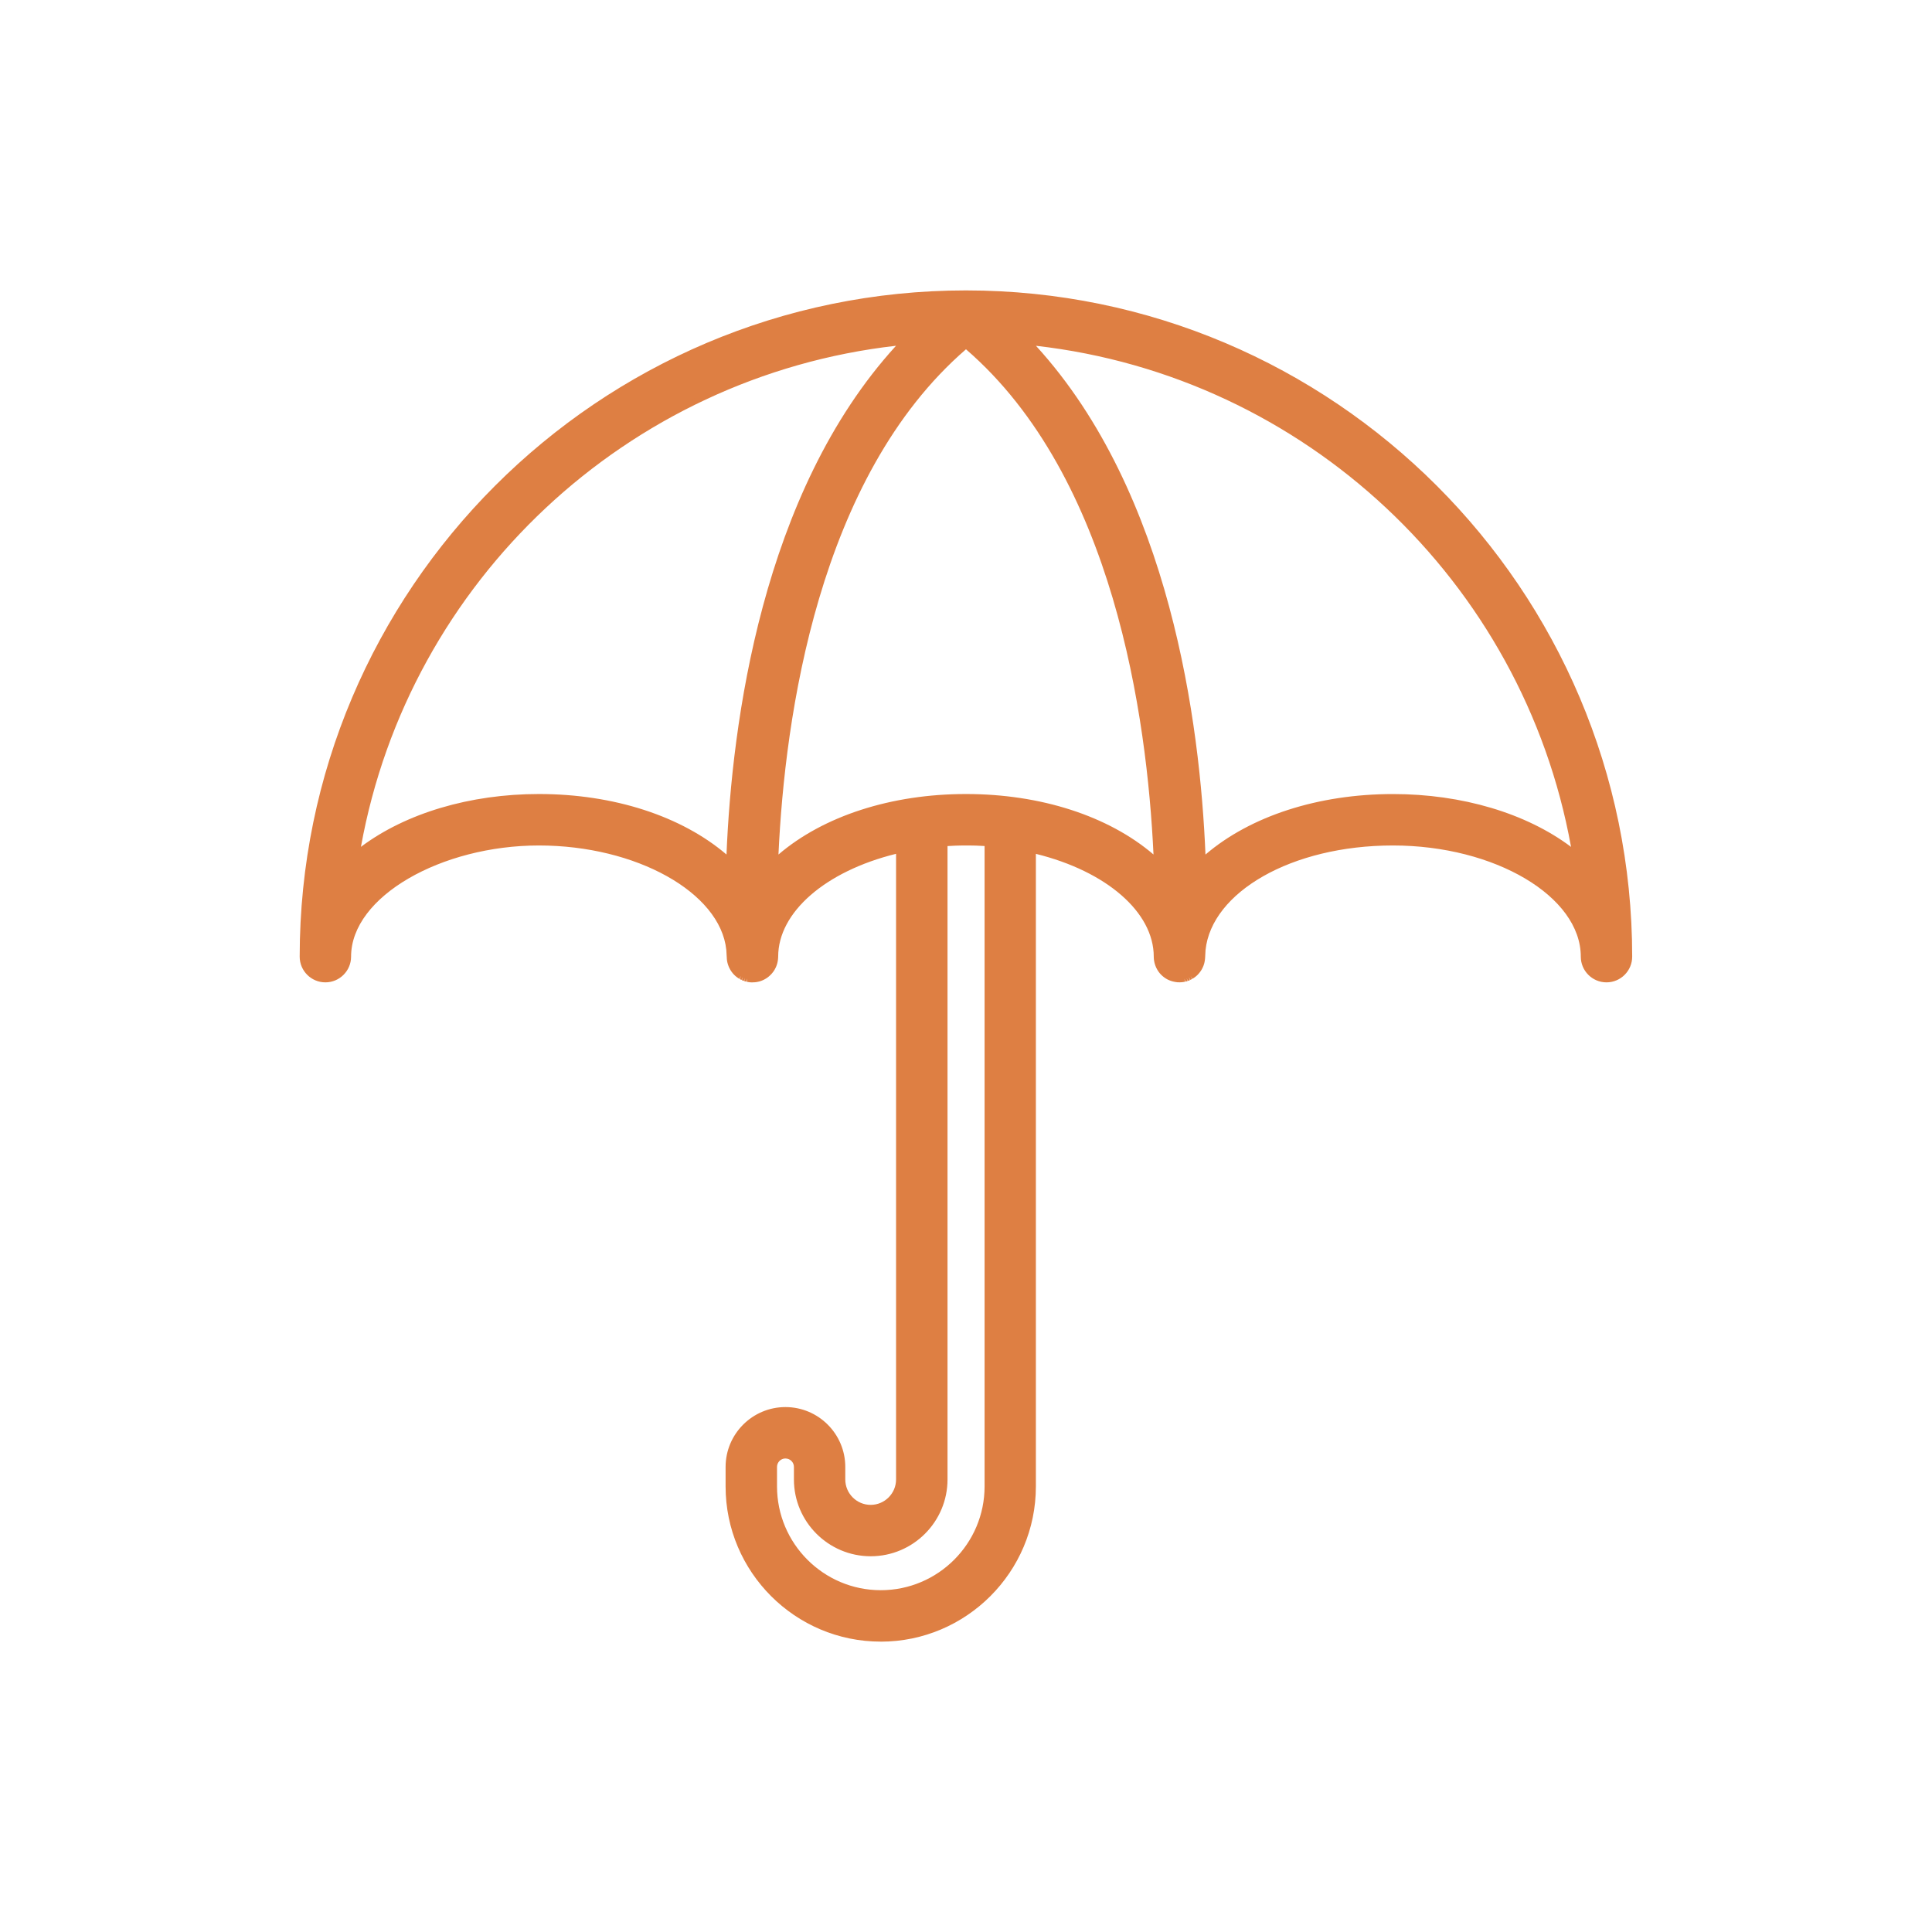
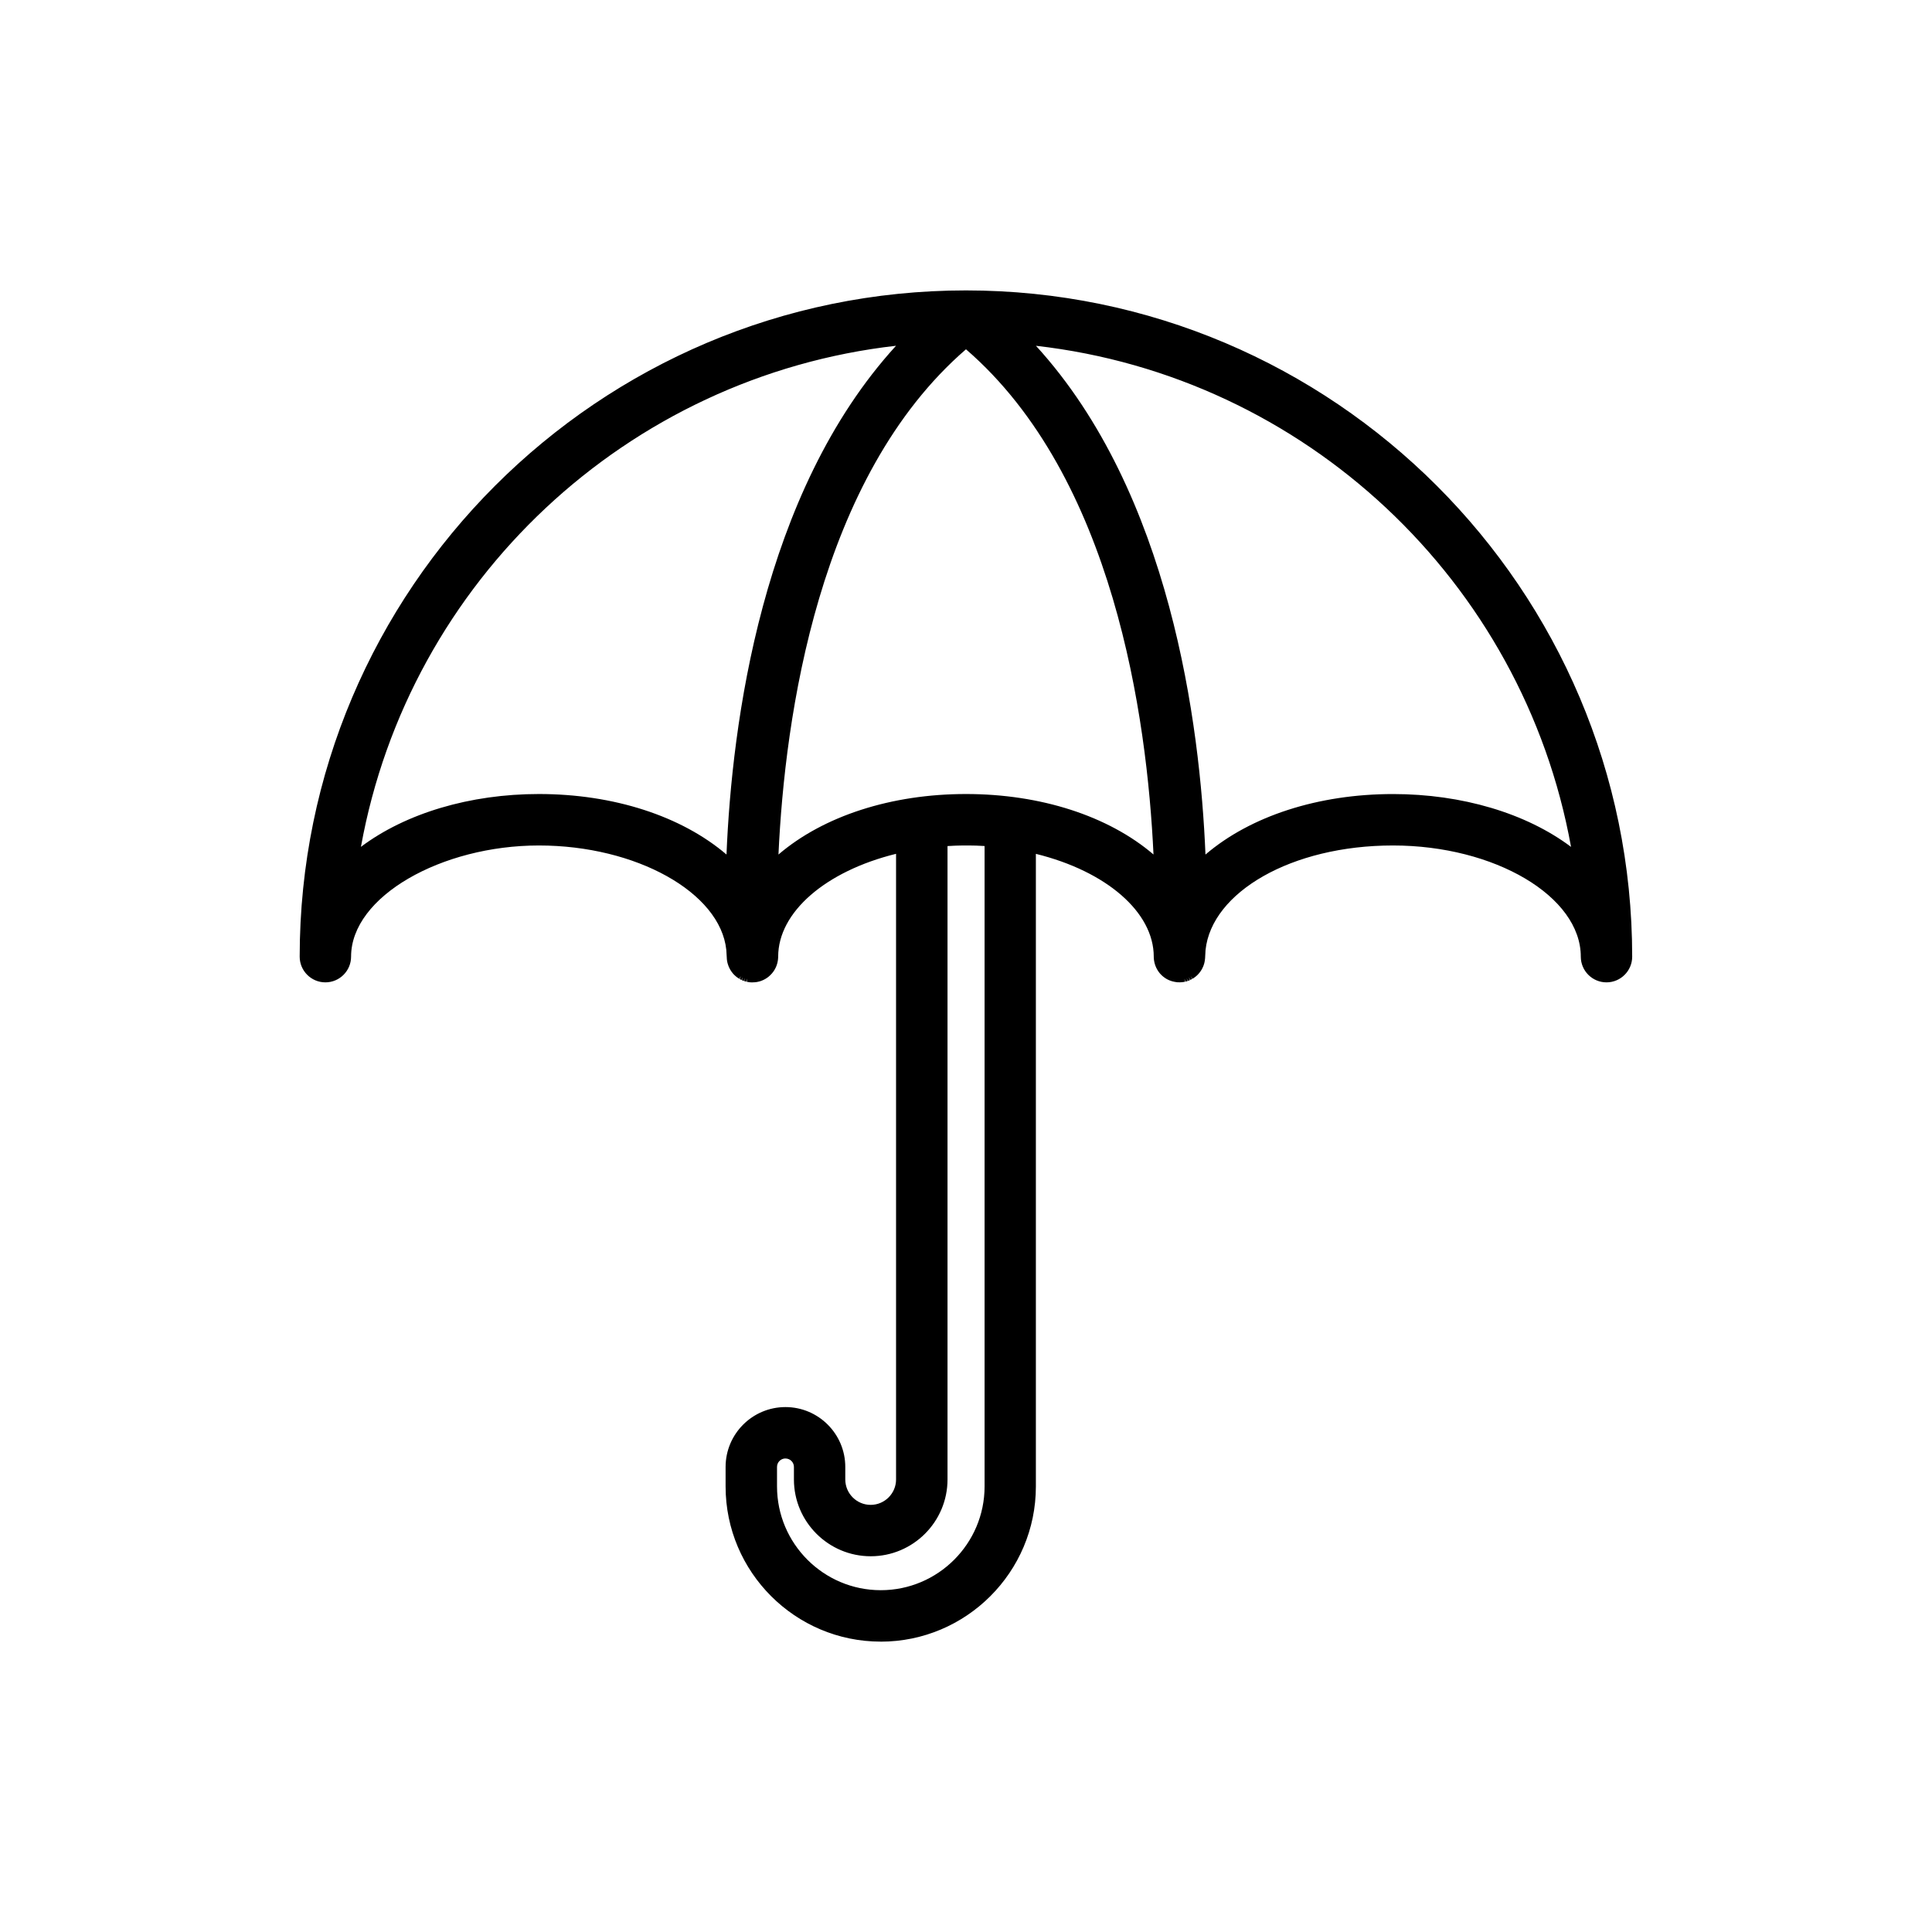
<svg xmlns="http://www.w3.org/2000/svg" id="Layer_1" viewBox="0 0 600 600">
  <defs>
-     <style>.cls-1{fill:#de7f43;}</style>
+     <style />
  </defs>
  <path class="cls-1" d="m300,91.18c-113.54,0-205.91,92.37-205.91,205.91,0,3.86,3.13,6.98,6.98,6.98s6.98-3.13,6.98-6.98c0-19.26,27.17-35.53,59.33-35.53s57.27,15.08,59.2,33.38c.06,1.35.12,2.24.14,2.61,0,.04,0,.07.01.11.01.13.03.27.05.4.01.1.03.19.04.29.02.13.05.25.08.38.02.1.05.19.07.29.03.12.07.23.11.35.03.1.07.2.11.3.04.1.09.21.13.31.05.1.1.21.15.31.05.09.1.19.15.28.06.1.12.2.18.3.05.08.11.17.17.25.07.1.14.19.22.29.06.08.12.15.19.23.08.09.16.18.24.27.07.07.14.14.21.21.09.08.17.16.26.24.08.07.15.13.23.2.09.07.19.14.28.21.08.06.17.12.25.18.1.06.2.12.3.18.09.05.18.11.27.15.11.06.22.11.32.16.09.04.18.09.27.12.12.05.24.09.36.13.09.03.17.06.26.09.14.04.28.07.42.11.08.02.15.04.23.06.18.04.35.06.53.08.05,0,.1.02.14.02.23.02.46.04.7.04,0,0,0,0,0,0,0,0,0,0,0,0,0,0,.01,0,.02,0,.15,0,.29,0,.44-.02.04,0,.07,0,.1-.01.15-.01.29-.03.43-.05.09-.01.18-.02.27-.04.14-.03.28-.06.42-.09.09-.02.17-.04.26-.07.13-.04.26-.08.39-.13.09-.03.18-.06.26-.1.12-.05.24-.1.36-.16.09-.04.18-.08.26-.13.11-.06.22-.12.33-.19.08-.05.17-.1.25-.15.11-.07.21-.14.31-.22.08-.06.16-.12.24-.18.1-.08.19-.16.29-.25.07-.06.14-.13.21-.19.09-.09.18-.19.27-.28.06-.07.13-.13.19-.2.09-.1.17-.21.25-.31.05-.07.11-.14.16-.21.08-.11.15-.23.22-.34.05-.07.09-.15.14-.23.07-.12.13-.24.19-.36.04-.08.08-.16.12-.24.05-.12.1-.24.15-.37.03-.09.07-.18.1-.27.04-.12.07-.25.11-.37.03-.1.05-.2.08-.3.03-.12.05-.24.07-.37.02-.11.04-.21.05-.32.01-.12.02-.25.03-.37,0-.11.01-.22.02-.33,0-.05,0-.09,0-.14,0-14.92,16.31-28.04,38.61-33.2v195.56c0,4.9-3.99,8.89-8.89,8.89s-8.89-3.99-8.89-8.89v-3.89c0-9.7-7.89-17.59-17.58-17.59s-17.59,7.89-17.59,17.59v6.06c0,26.02,21.17,47.19,47.19,47.19s47.19-21.17,47.19-47.19v-197.73c22.3,5.16,38.61,18.28,38.61,33.2,0,.05,0,.09,0,.14,0,.11,0,.22.02.33,0,.12.02.25.03.37.01.11.03.22.05.32.02.12.04.25.07.37.02.1.05.2.08.3.03.12.07.25.11.37.03.09.07.18.1.27.05.12.09.25.15.37.04.08.08.17.12.25.06.12.12.24.19.36.04.08.09.15.14.23.07.11.14.23.22.33.05.08.11.15.17.22.08.1.16.21.24.3.06.07.13.14.19.21.09.09.17.18.26.27.07.07.15.14.22.2.09.08.18.16.28.24.08.07.17.13.25.19.1.07.19.14.29.2.09.06.18.11.27.16.1.06.21.12.31.18.09.05.19.09.28.14.11.05.22.1.34.15.09.04.19.07.28.1.12.04.25.09.37.12.09.03.18.05.28.07.13.03.27.06.41.09.09.02.18.03.28.04.14.02.28.04.43.05.04,0,.07,0,.1.01.15.01.29.01.44.02,0,0,.01,0,.02,0,0,0,0,0,0,0,0,0,0,0,0,0,.23,0,.47-.01.7-.04.05,0,.1-.02.14-.02.18-.02.36-.05.53-.08.08-.02.15-.04.23-.06.14-.03.28-.07.42-.11.09-.03.18-.06.26-.09.12-.04.24-.08.36-.13.09-.04.18-.08.27-.12.11-.05.22-.1.32-.16.09-.05.18-.1.27-.15.1-.06.2-.12.3-.18.09-.06.17-.12.25-.18.09-.07.19-.14.28-.21.08-.06.15-.13.23-.2.09-.08.18-.16.26-.24.07-.07.14-.14.21-.21.08-.09.16-.17.24-.27.06-.08.13-.15.19-.23.07-.09.15-.19.22-.29.06-.08.11-.17.17-.25.06-.1.12-.2.18-.3.05-.09.1-.18.15-.28.05-.1.1-.2.15-.3.05-.1.09-.21.13-.31.04-.1.07-.2.11-.3.04-.12.08-.23.11-.35.03-.1.05-.19.07-.29.03-.13.06-.25.08-.38.02-.09.03-.19.04-.29.02-.13.03-.26.05-.4,0-.04.01-.07.01-.11.02-.37.08-1.26.14-2.61,1.93-18.3,28.25-33.38,59.2-33.38s59.33,16.27,59.33,35.53c0,3.86,3.13,6.98,6.98,6.98s6.98-3.13,6.98-6.98c0-113.54-92.37-205.91-205.91-205.91Zm-132.62,156.41c-23.09,0-43.37,6.86-56.71,17.8,14.12-84.63,83.81-150.69,170.17-159.29-43.67,45.96-52.81,120.14-54.29,161.43-13.23-12.17-34.6-19.95-59.17-19.95Zm139.37,214.03c0,18.32-14.91,33.23-33.23,33.23s-33.23-14.9-33.23-33.23v-6.06c0-2,1.63-3.62,3.62-3.62s3.62,1.63,3.62,3.62v3.89c0,12.6,10.25,22.85,22.85,22.85s22.85-10.25,22.85-22.85v-197.65c.13,0,.26-.02.4-.03.64-.04,1.29-.07,1.93-.1.43-.02.85-.05,1.28-.06.72-.02,1.45-.03,2.17-.04.33,0,.65-.02.97-.02s.63.01.95.01c.73,0,1.47.01,2.2.04.42.01.84.04,1.26.06.65.03,1.3.06,1.96.11.13,0,.26.02.39.03v199.82Zm-6.75-214.03c-24.68,0-46.13,7.84-59.35,20.11,1.7-42.18,11.63-119.94,59.35-160.54,47.66,40.56,57.61,118.33,59.33,160.53-13.22-12.26-34.66-20.1-59.33-20.1Zm132.62,0c-24.56,0-45.93,7.77-59.16,19.95-1.48-41.29-10.61-115.47-54.29-161.43,86.35,8.6,156.04,74.66,170.16,159.29-13.34-10.94-33.62-17.8-56.71-17.8Z" />
  <path class="cls-1" d="m273.53,509.82c-26.57,0-48.19-21.62-48.19-48.19v-6.06c0-10.25,8.34-18.59,18.59-18.59s18.58,8.34,18.58,18.59v3.89c0,4.35,3.54,7.89,7.88,7.89s7.89-3.54,7.89-7.89v-194.3c-21.95,5.41-36.61,18.15-36.61,31.93v.15c-.01.15-.02.27-.03.39-.01.15-.02.29-.04.43-.02.13-.04.25-.06.38-.02.14-.05.28-.08.42-.02.1-.05.19-.07.29-.05.19-.09.33-.14.47-.04.11-.08.21-.11.31-.05.14-.11.28-.17.42-.04.08-.07.16-.11.23-.09.19-.16.32-.24.46-.05.09-.11.18-.16.27-.08.12-.16.25-.25.38-.05.07-.1.13-.15.2-.12.16-.22.29-.32.4l-.15.17c-.16.17-.26.28-.37.38-.06.06-.12.11-.18.17-.17.15-.28.25-.39.34l-.3.23c-.11.08-.21.15-.32.22-.07.05-.15.09-.23.14-.18.11-.31.18-.44.25-.08.04-.16.08-.24.12-.19.09-.33.15-.47.21-.08.03-.17.06-.26.1-.19.07-.34.12-.49.16l-.24.06c-.22.05-.38.09-.54.12-.08.01-.17.03-.26.04-.21.03-.37.05-.54.06h-.1c-.52.05-.94.03-1.35,0l-.14-.02c-.23-.03-.43-.06-.63-.1-.06-.01-.13-.03-.19-.04l.08-1.01-.23.97c-.14-.03-.27-.07-.41-.11-.08-.03-.16-.05-.24-.08l.23-.98-.33.95c-.13-.04-.26-.09-.38-.14-.09-.04-.16-.07-.24-.11l.31-.96-.42.91c-.11-.05-.22-.1-.33-.16-.09-.05-.16-.09-.24-.14l.38-.94-.51.86c-.1-.06-.19-.11-.28-.17-.09-.06-.17-.12-.25-.17-.15-.11-.26-.19-.36-.27-.08-.07-.16-.13-.24-.2-.13-.11-.23-.21-.33-.3-.08-.08-.16-.16-.24-.24-.09-.1-.19-.2-.28-.31-.07-.08-.14-.17-.21-.27-.08-.1-.17-.21-.25-.33-.07-.1-.13-.19-.19-.29-.07-.12-.14-.23-.21-.35-.06-.1-.12-.21-.17-.32-.06-.11-.11-.23-.17-.35-.05-.12-.1-.24-.15-.36-.04-.11-.08-.22-.12-.34-.05-.13-.09-.27-.13-.4-.03-.11-.06-.22-.09-.33-.03-.15-.07-.29-.09-.43-.02-.12-.04-.22-.05-.33-.02-.16-.04-.3-.05-.46v-.11c-.04-.38-.09-1.28-.16-2.64-1.88-17.85-28-32.42-58.2-32.42s-58.33,15.81-58.33,34.53c0,4.4-3.58,7.98-7.98,7.98s-7.98-3.58-7.98-7.98c0-114.09,92.82-206.91,206.91-206.91s206.91,92.82,206.91,206.91c0,4.4-3.58,7.98-7.98,7.98s-7.98-3.58-7.98-7.98c0-18.72-26.71-34.53-58.33-34.53s-56.32,14.57-58.21,32.48c-.06,1.31-.11,2.2-.14,2.57l-.02.14c-.01.14-.03.29-.05.43-.02.12-.03.22-.05.33-.03.15-.06.3-.09.44-.02.1-.05.21-.08.32-.04.15-.08.28-.13.41-.04.11-.08.22-.12.33-.05.13-.1.25-.16.37-.05.12-.11.23-.17.35-.05.1-.11.21-.17.32-.06.11-.13.23-.21.34-.06.1-.12.19-.19.29-.08.11-.16.22-.25.33-.07.09-.14.18-.21.26-.09.1-.18.2-.27.3-.08.08-.15.16-.23.24-.1.1-.21.19-.31.28-.08.07-.17.15-.26.22-.11.08-.21.16-.32.24-.12.09-.2.15-.29.2-.11.07-.22.13-.33.2l-.6-.81.51.86c-.08.04-.15.09-.23.13-.12.06-.23.11-.34.17l-.53-.85.42.91c-.08.04-.16.07-.24.11-.13.05-.26.1-.39.14l-.44-.9.35.94c-.08.03-.16.06-.24.08-.14.04-.28.08-.42.11l-.38-.94.25.97c-.06.02-.13.03-.19.04-.2.04-.4.07-.61.09l-.17.02c-.45.05-.93.05-1.33.02h-.13c-.15-.03-.31-.05-.47-.07l-.32-.05c-.16-.03-.31-.06-.47-.1-.1-.02-.21-.05-.32-.08-.13-.04-.27-.08-.41-.13-.14-.05-.24-.09-.34-.12-.13-.05-.26-.11-.39-.17-.13-.06-.23-.1-.32-.15-.12-.06-.24-.13-.36-.2-.1-.06-.21-.12-.31-.19-.1-.07-.2-.14-.3-.21-.15-.11-.23-.17-.32-.24-.11-.09-.21-.18-.32-.27-.1-.09-.18-.16-.25-.23-.09-.09-.18-.18-.27-.28l-.08-.08c-.06-.06-.11-.12-.17-.19-.1-.11-.19-.23-.28-.35l-.18-.25c-.09-.13-.17-.26-.25-.39-.08-.14-.13-.2-.16-.27-.07-.12-.14-.26-.21-.4l-.13-.28c-.06-.15-.12-.28-.17-.42l-.11-.31c-.05-.15-.09-.29-.13-.43-.03-.11-.06-.22-.08-.33-.03-.15-.06-.29-.08-.43-.02-.12-.04-.24-.06-.36-.02-.15-.03-.29-.04-.43,0-.12-.02-.25-.02-.38,0-.06,0-.11,0-.16,0-13.79-14.66-26.52-36.61-31.93v196.47c0,26.57-21.62,48.19-48.19,48.19Zm-29.6-70.84c-9.15,0-16.59,7.44-16.59,16.59v6.06c0,25.47,20.72,46.19,46.19,46.19s46.19-20.72,46.19-46.19v-198.99l1.23.28c23.56,5.45,39.38,19.18,39.38,34.17v.12c0,.1.02.19.02.28,0,.11.01.22.03.32.01.09.03.18.04.27.02.11.04.22.06.32.02.07.04.16.06.25.03.11.06.21.09.32l.08.21c.05.13.09.24.14.34l.07.15c.08.16.13.26.19.36l.08.13c.1.17.17.27.23.36l.11.15c.1.13.17.22.24.3l.11.12-.66.76.73-.68c.07.07.13.14.2.21.06.06.11.11.17.16.1.09.18.16.26.22l.19.15c.12.09.2.14.28.19.07.05.15.09.23.14.09.05.18.11.27.15.06.03.13.06.2.09.14.06.23.11.33.15l.22.08c.13.04.23.08.33.11.08.02.16.04.24.06.12.03.23.06.35.08l.16.02c.2.03.32.04.44.05h.12c.29.03.66.03.97,0l.25.97-.12-.99c.16-.02.31-.04.46-.07l.2-.05c.16-.04.26-.06.36-.09l.23-.08c.13-.04.22-.07.31-.11l.27-.13c.08-.04.16-.08.24-.12l.24-.14c.08-.05.16-.1.24-.15l.17-.12c.13-.09.21-.15.29-.21.06-.05.13-.11.19-.17.08-.07.16-.14.23-.21l.18-.18c.07-.07.14-.15.21-.23.06-.07.11-.13.16-.2.06-.08.12-.16.18-.24.05-.07.1-.14.15-.22.05-.08.11-.17.16-.26.05-.08.09-.16.13-.23.05-.09.09-.18.13-.27.04-.09.08-.18.12-.27.03-.08.06-.17.09-.25.04-.1.07-.2.1-.3.02-.07.04-.15.06-.23.03-.12.05-.23.07-.34l.04-.25c.01-.11.03-.22.04-.34v-.11c.04-.35.09-1.23.15-2.57,2-18.96,29-34.33,60.2-34.33s60.33,16.73,60.33,36.53c0,3.3,2.68,5.98,5.98,5.98s5.98-2.68,5.98-5.98c0-112.99-91.92-204.91-204.91-204.91s-204.91,91.92-204.91,204.91c0,3.3,2.68,5.98,5.98,5.98s5.98-2.68,5.98-5.98c0-19.8,27.63-36.53,60.33-36.53s58.2,15.38,60.2,34.27c.07,1.4.12,2.28.15,2.65v.09c.02.12.04.23.05.34l.04.25c.02.1.04.21.07.32.02.08.04.16.06.25.03.1.06.2.09.29.03.08.06.17.09.26.04.09.07.18.11.27.04.09.08.18.13.26.04.08.08.16.13.23.05.09.11.18.16.27l.15.22c.06.08.12.16.18.24.05.07.1.13.15.19.07.08.14.16.21.23.06.07.12.13.18.19.07.07.15.14.22.2l.2.17c.08.06.16.12.24.18l.22.15c.06.04.13.08.2.12l.29.17c.07.04.15.07.23.11l.28.13c.08.03.17.06.26.1l.27.09c.09.03.19.05.29.07l.19.05c.23.05.39.07.54.09l.12.02c.33.03.69.04.99.02h.09c.13-.02.25-.04.37-.05l.22-.03c.13-.02.25-.05.37-.08l.22-.06c.11-.03.22-.07.34-.11l.22-.08c.11-.04.21-.09.31-.14l.22-.11c.1-.05.19-.11.29-.16l.21-.13c.08-.05.16-.11.24-.17l.68.74-.59-.81.15-.11c.08-.06.16-.14.24-.21l.18-.16c.08-.08.16-.16.24-.25l.16-.17c.07-.09.14-.18.21-.27l.14-.18c.07-.09.13-.19.19-.29l.12-.2c.06-.1.11-.2.16-.3l.1-.21c.04-.1.09-.21.13-.31.03-.08.06-.16.09-.23.03-.1.06-.21.09-.32l.06-.25c.02-.1.04-.2.06-.3.02-.11.03-.2.04-.29.01-.1.02-.21.03-.32,0-.09.01-.19.01-.28v-.11c0-15,15.83-28.73,39.39-34.18l1.23-.28v196.82c0,5.45-4.44,9.89-9.89,9.89s-9.88-4.43-9.88-9.89v-3.89c0-9.15-7.44-16.59-16.58-16.59Zm29.6,56.87c-18.87,0-34.23-15.35-34.23-34.23v-6.06c0-2.55,2.07-4.62,4.62-4.62s4.62,2.07,4.62,4.62v3.89c0,12.05,9.8,21.85,21.85,21.85s21.85-9.8,21.85-21.85v-198.58l1.33-.1c.61-.04,1.21-.07,1.82-.1l.52-.03c.3-.02.6-.03.9-.04.73-.02,1.46-.03,2.2-.04h.38c.39-.02.78-.02,1.17,0h.4c.74.01,1.48.02,2.22.05.28,0,.56.02.84.04l.43.02c.66.03,1.32.06,1.98.11l1.32.09v200.75c0,18.87-15.35,34.23-34.23,34.23Zm-29.6-42.91c-1.45,0-2.62,1.18-2.62,2.62v6.06c0,17.77,14.46,32.23,32.23,32.23s32.23-14.46,32.23-32.23v-198.88c-.46-.03-.93-.05-1.39-.07l-.45-.02c-.27-.01-.53-.03-.8-.04-.73-.02-1.45-.03-2.18-.04h-.42c-.36-.01-.72-.01-1.08,0h-.4c-.72.01-1.44.02-2.15.05-.29,0-.58.02-.86.04l-.53.03c-.42.02-.83.04-1.25.06v196.71c0,13.15-10.7,23.85-23.85,23.85s-23.85-10.7-23.85-23.85v-3.89c0-1.45-1.17-2.62-2.62-2.62Zm-4.37-182.86l.1-2.42c1.72-42.72,11.77-120.49,59.7-161.26l.65-.55.65.55c47.86,40.74,57.93,118.51,59.68,161.25l.1,2.42-1.78-1.65c-13.58-12.6-34.96-19.83-58.65-19.83s-45.08,7.23-58.67,19.84l-1.78,1.65Zm60.44-161.61c-45.92,39.69-56.27,114.26-58.24,156.91,13.99-11.97,35.05-18.79,58.24-18.79s44.24,6.82,58.23,18.78c-2-42.66-12.36-117.24-58.23-156.89Zm72.53,161.27l-.08-2.17c-1.45-40.34-10.38-114.87-54.01-160.78l-1.85-1.95,2.68.27c86.42,8.61,156.76,74.45,171.05,160.12l.44,2.63-2.06-1.69c-13.62-11.17-34.06-17.58-56.08-17.58-23.58,0-44.89,7.17-58.49,19.68l-1.6,1.47Zm-50.81-162.36c41.76,45.72,50.98,117.53,52.65,158.01,13.99-11.97,35.07-18.79,58.25-18.79,21.39,0,41.36,5.95,55.28,16.41-14.95-82.66-82.73-146.13-166.17-155.62Zm-94.26,162.36l-1.6-1.47c-13.59-12.51-34.91-19.68-58.49-19.68-22.02,0-42.46,6.41-56.08,17.57l-2.06,1.69.44-2.63c14.3-85.67,84.63-151.51,171.05-160.12l2.68-.27-1.85,1.95c-43.63,45.91-52.57,120.44-54.02,160.78l-.08,2.17Zm-60.09-23.15c23.18,0,44.25,6.83,58.25,18.79,1.67-40.48,10.89-112.29,52.65-158-83.45,9.49-151.23,72.96-166.18,155.62,13.92-10.45,33.89-16.41,55.28-16.41Z" />
</svg>
